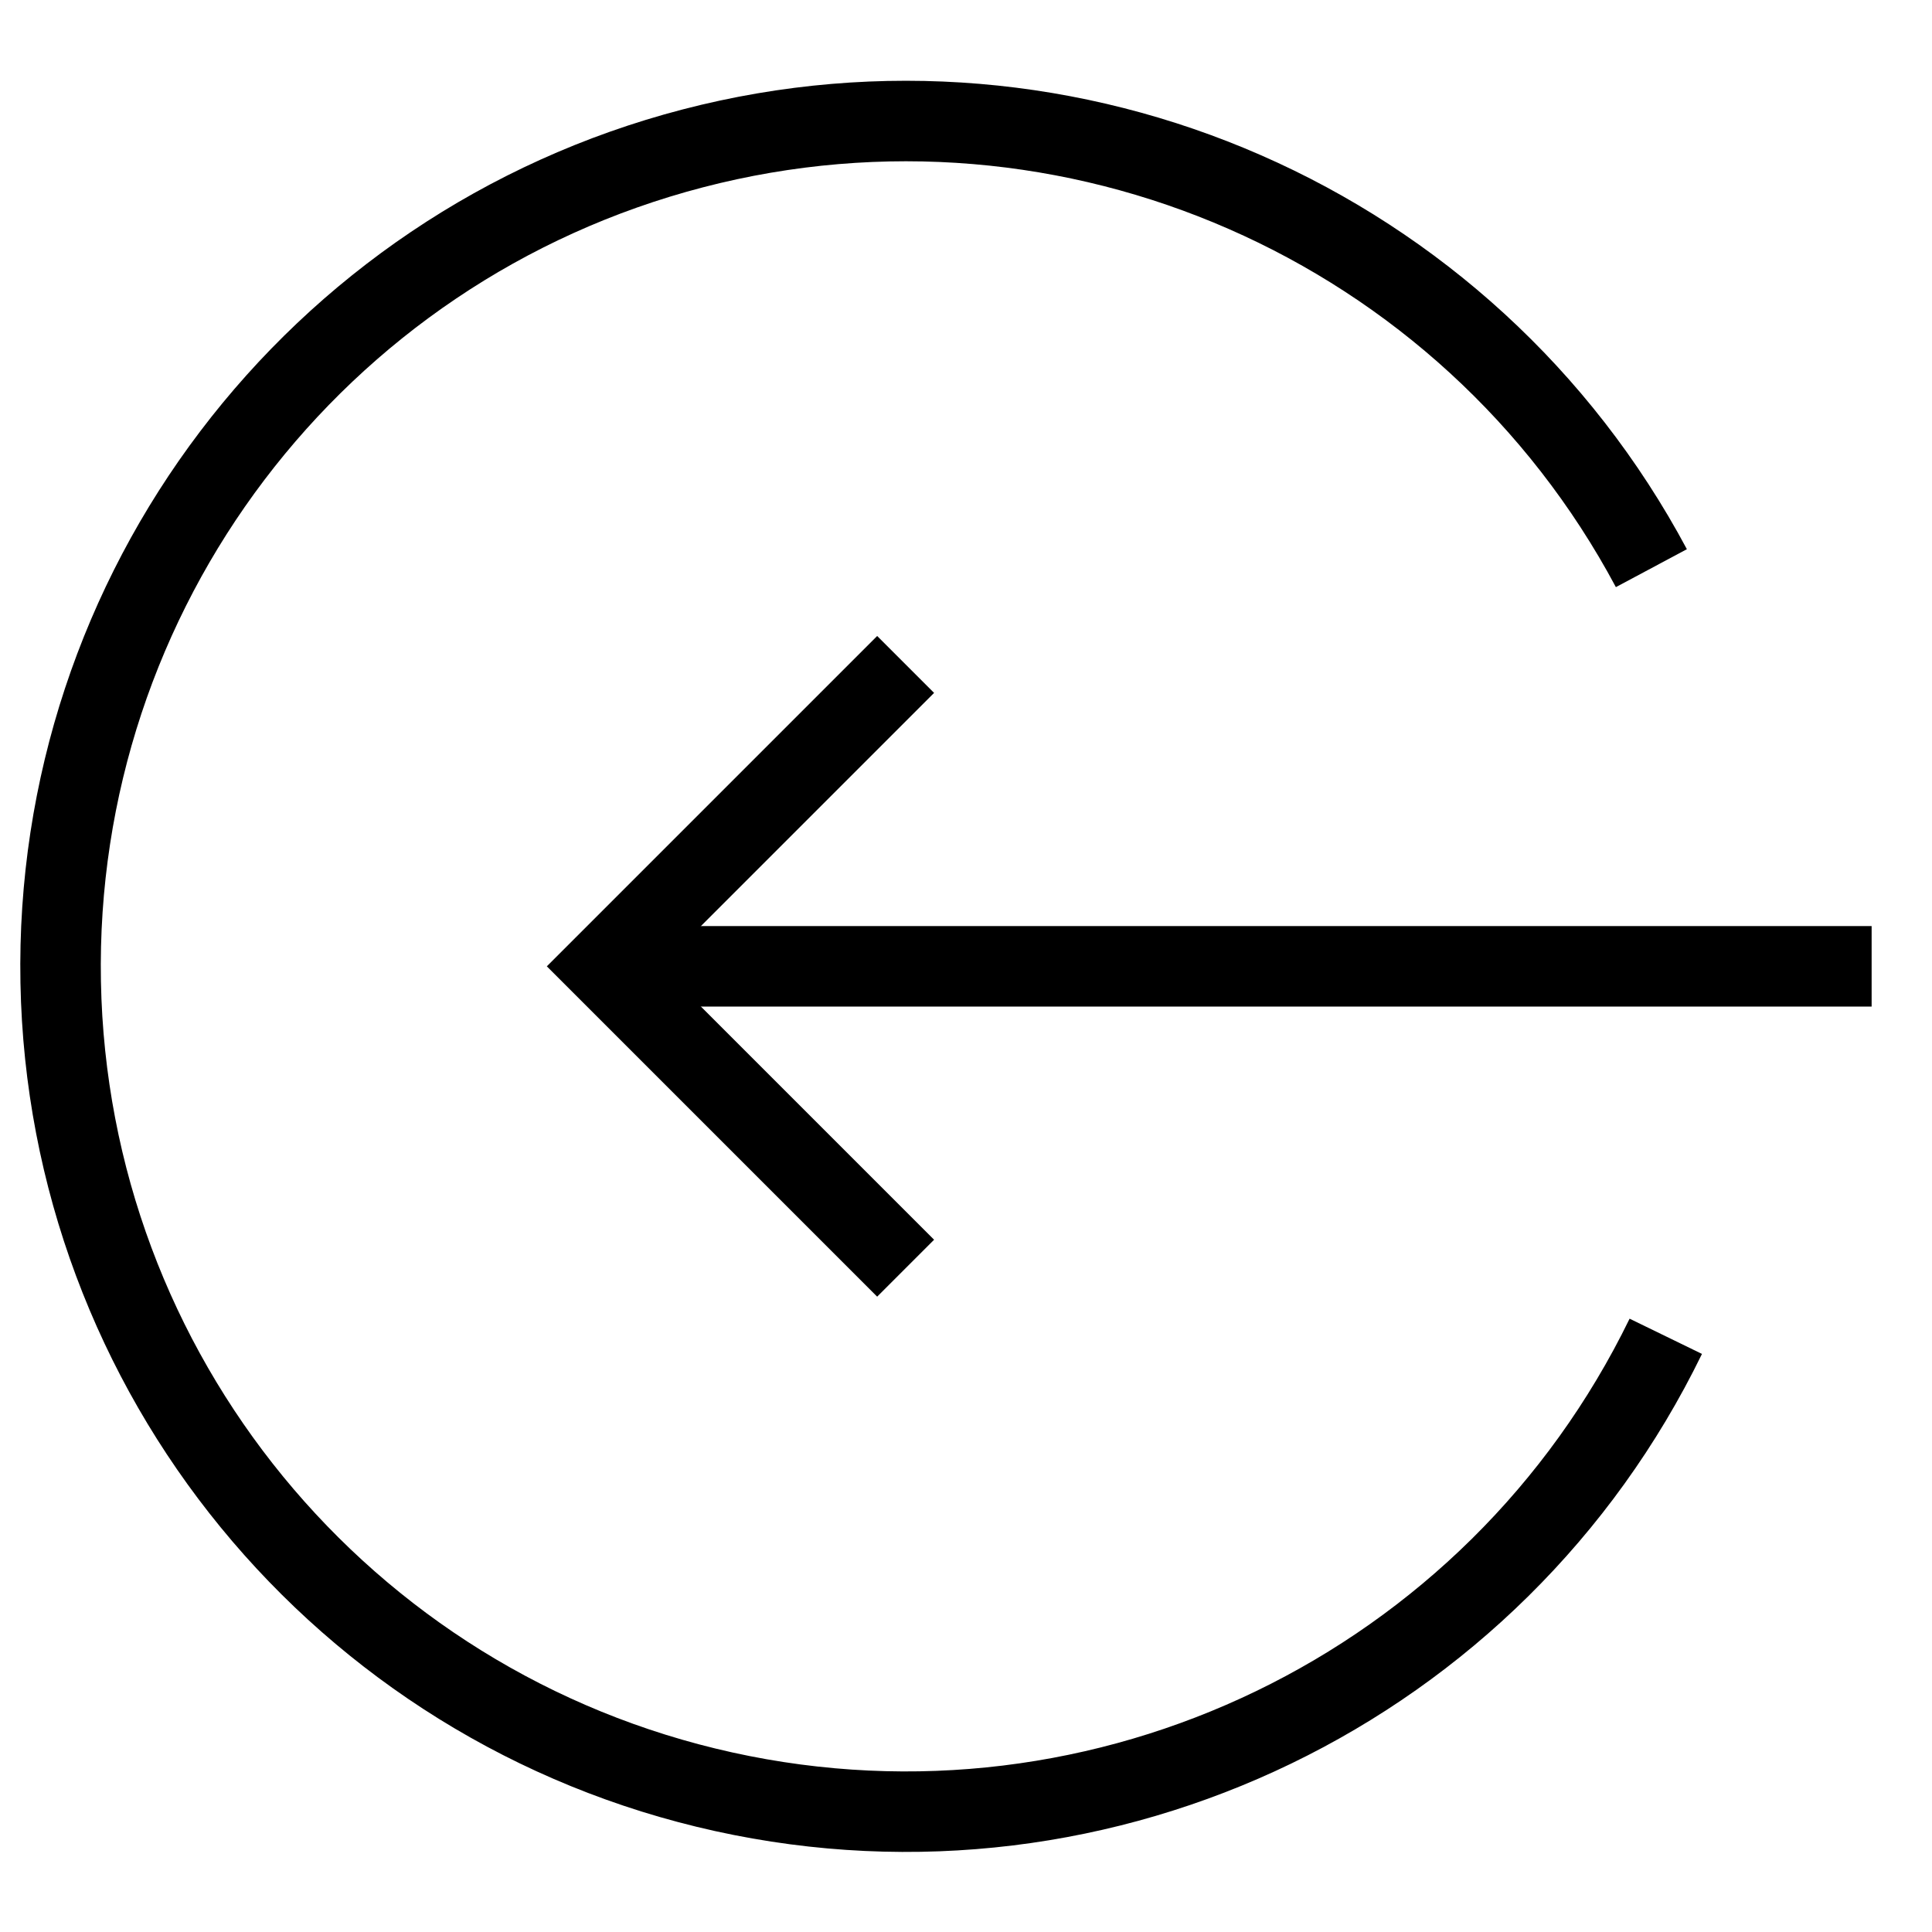
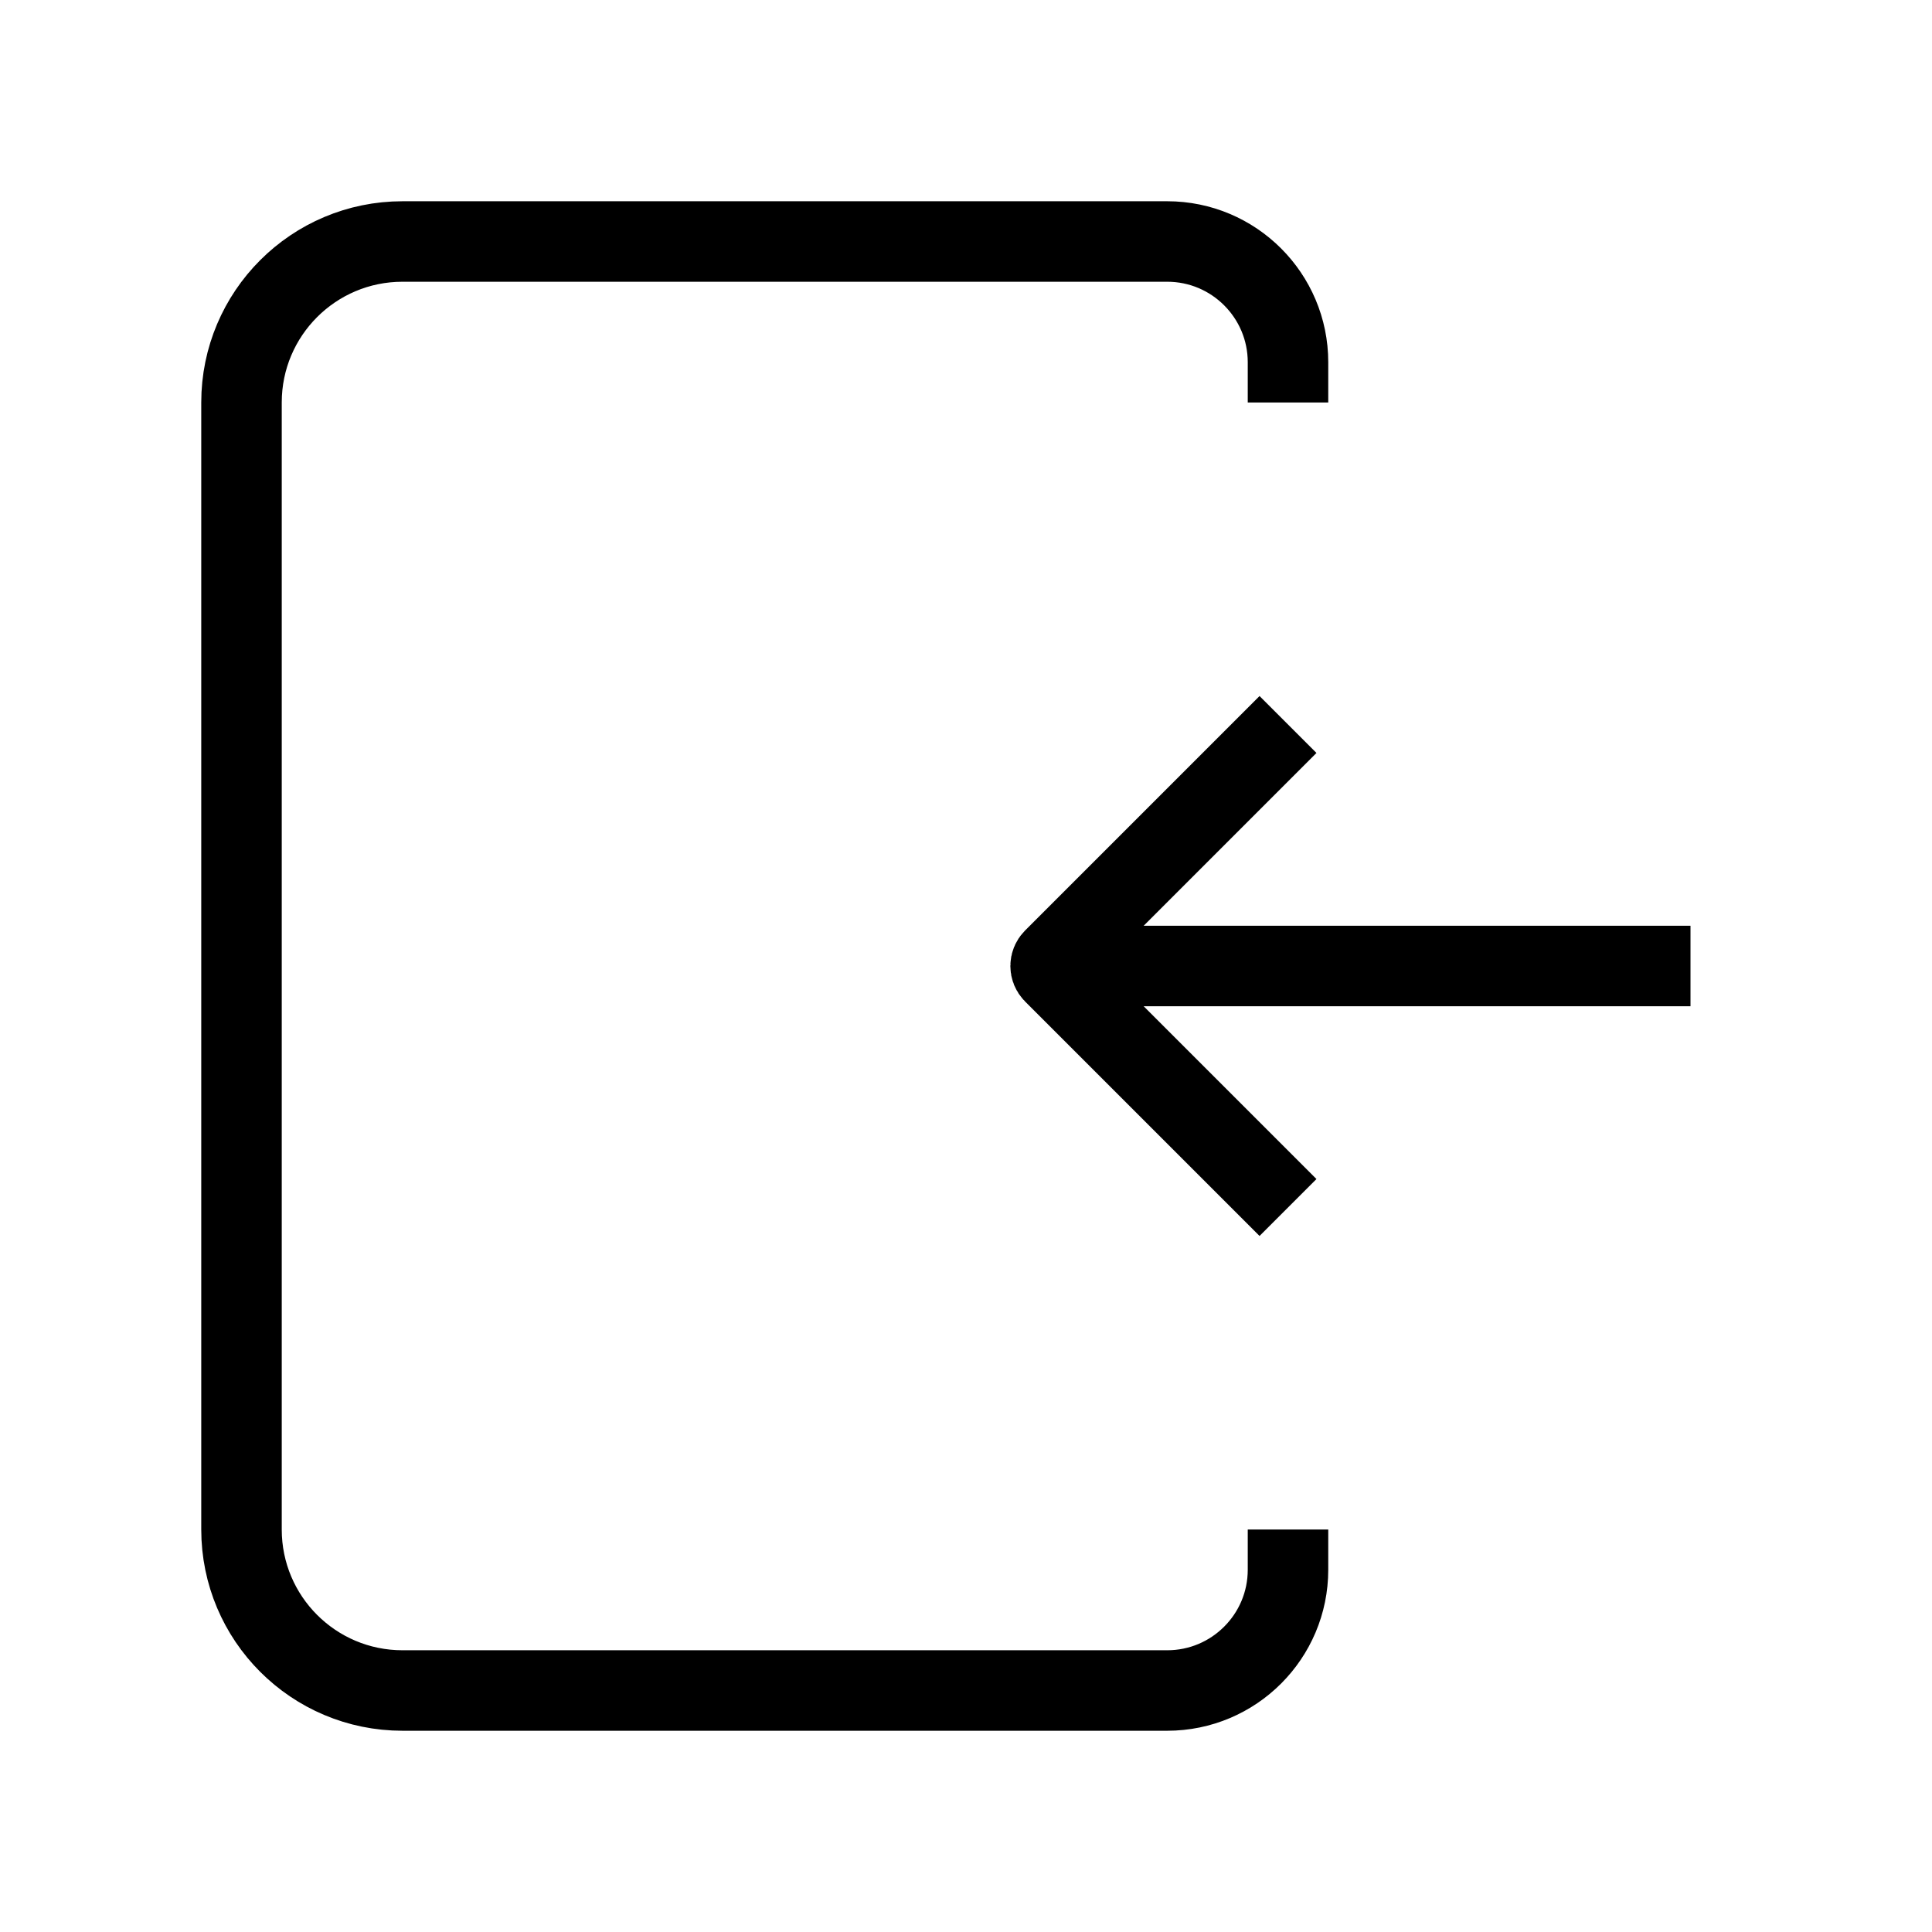
- <svg xmlns="http://www.w3.org/2000/svg" viewBox="0 0 24 24" id="Login--Streamline-Ultimate.svg">
-   <path d="m23.25 12.004 -15.75 0" fill="none" stroke="currentcolor" strokeLinecap="round" strokeLinejoin="round" strokeWidth="1.5" />
-   <path d="m11.25 15.754 -3.75 -3.75 3.75 -3.75" fill="none" stroke="currentcolor" strokeLinecap="round" strokeLinejoin="round" strokeWidth="1.5" />
-   <path d="M20.693 16.6a10.5 10.5 0 1 1 -0.179 -9.542" fill="none" stroke="currentcolor" strokeLinecap="round" strokeLinejoin="round" strokeWidth="1.5" />
+ <svg xmlns="http://www.w3.org/2000/svg" width="800px" height="800px" viewBox="0 0 24 24" fill="none">
+   <path d="M13 12L21 12" stroke="currentColor" strokeWidth="2" strokeLinecap="round" strokeLinejoin="round" />
+   <path d="M16 15L13.087 12.087V12.087C13.039 12.039 13.039 11.961 13.087 11.913V11.913L16 9" stroke="currentColor" strokeWidth="2" strokeLinecap="round" strokeLinejoin="round" />
+   <path fill="none" d="M16 5V4.5V4.5C16 3.672 15.328 3 14.5 3H5C3.895 3 3 3.895 3 5V19C3 20.105 3.895 21 5 21H14.5C15.328 21 16 20.328 16 19.5V19.5V19" stroke="currentColor" strokeWidth="2" strokeLinecap="round" strokeLinejoin="round" />
</svg>
